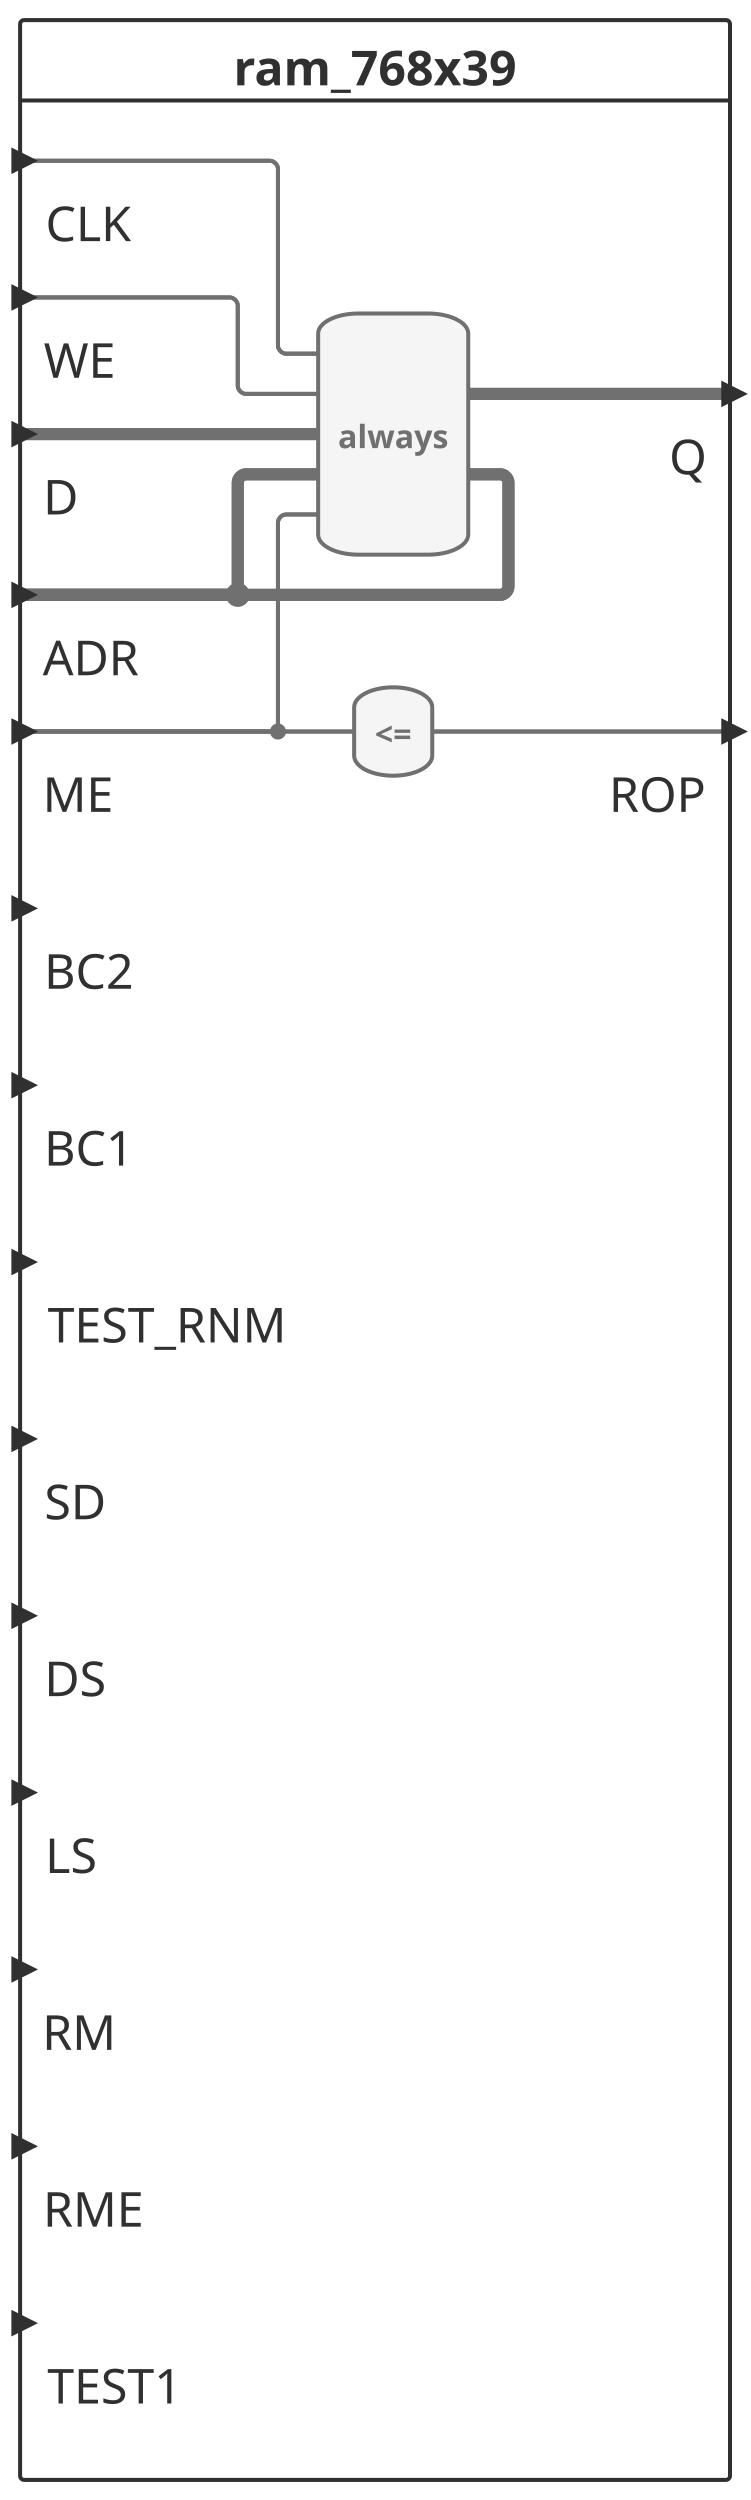
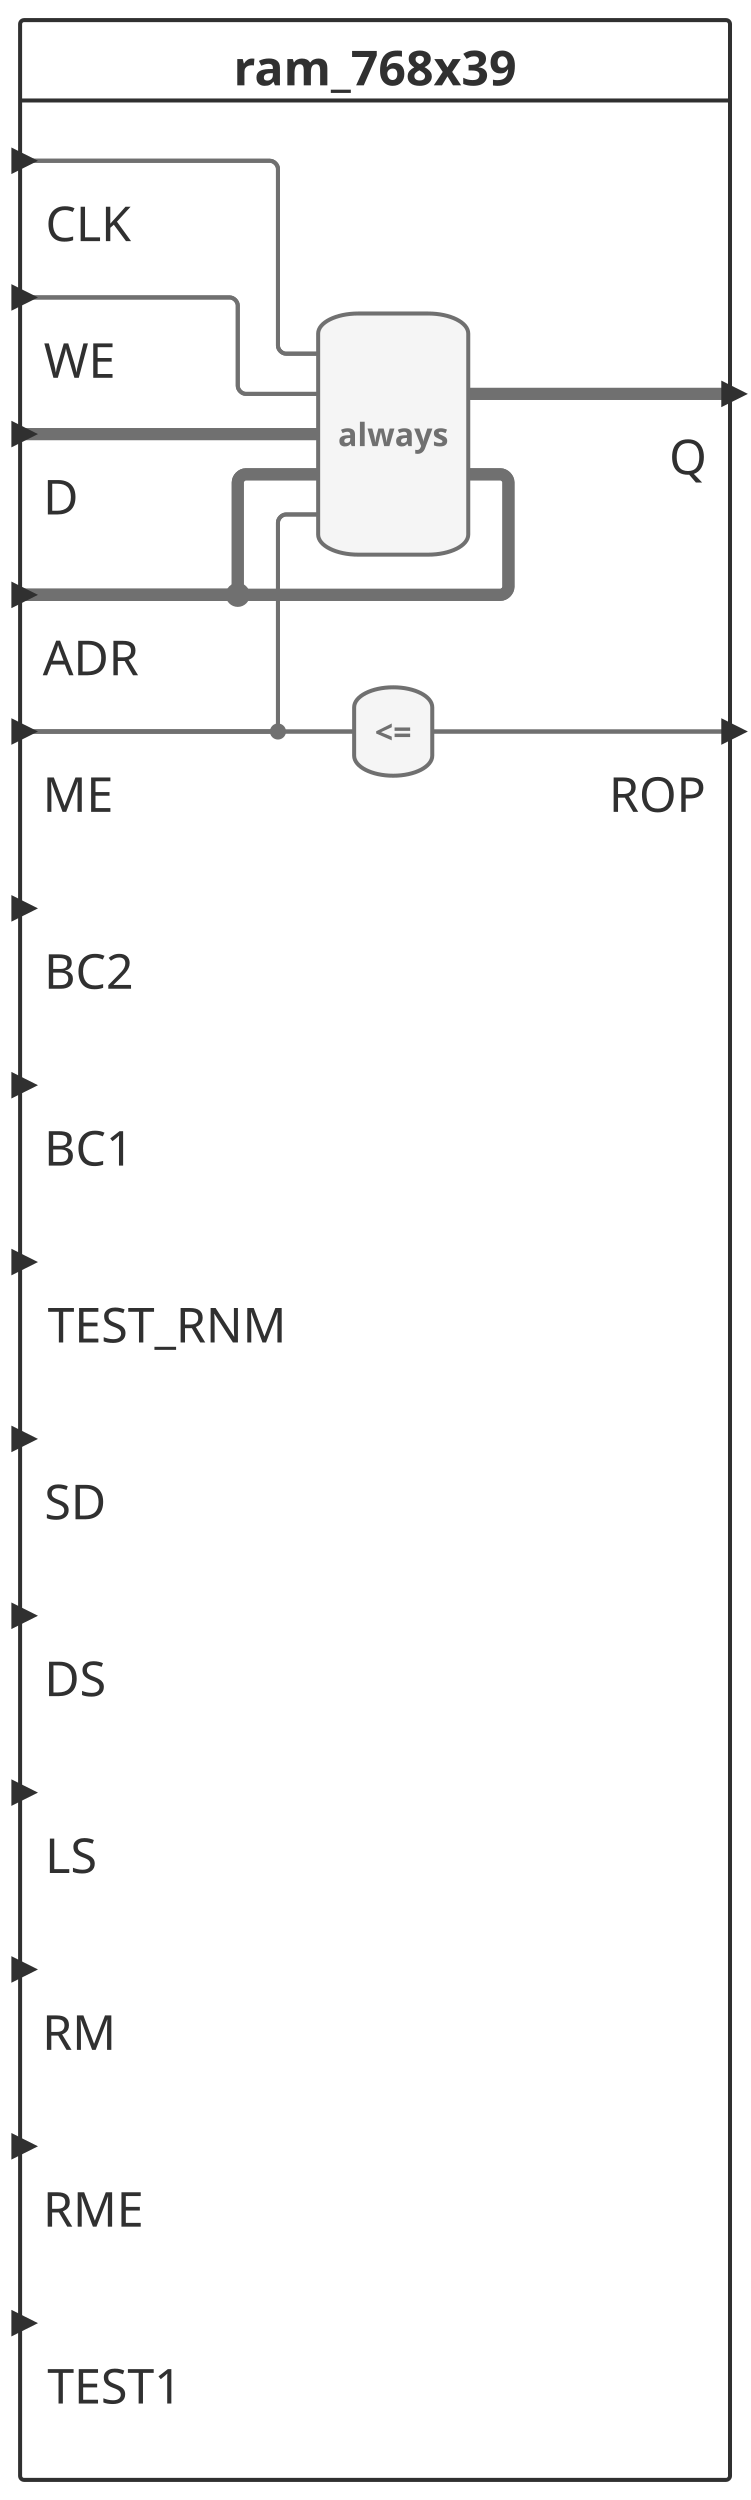
<svg xmlns="http://www.w3.org/2000/svg" id="sprotty_work.ram_768x39" class="sprotty-graph sprotty-block-diagram blockdiagram" style="font-family:&quot;Noto Sans&quot;, Helvetica, Arial, sans-serif;perspective-origin:0px 0px;transform-origin:0px 0px;" version="1.1" viewBox="7 7 186.625 622" width="186.625" height="622">
  <g transform="scale(1) translate(0,0)">
    <g id="sprotty_ArchitectureBlockImpl$ram_768x39" class="architecture" transform="translate(12, 12)">
      <g class="sprotty-block" style="fill:rgb(255, 255, 255);stroke:rgb(48, 48, 48);stroke-dasharray:0px;">
        <rect x="0" y="0" rx="1" ry="1" width="176.625" height="612" />
        <text x="88.312" y="12" class="sprotty-block-name" style="cursor:pointer;font-weight:700;perspective-origin:88.312px 0px;fill:rgb(48, 48, 48);stroke:rgba(0, 0, 0, 0);dominant-baseline:middle;text-anchor:middle;">ram_768x39</text>
        <line x1="0" y1="20" x2="176.625" y2="20" />
      </g>
      <g id="sprotty_ArchitectureBlockImpl$ram_768x39/AlwaysBlockImpl$null16/GPortImpl$ADROUT_to_ArchitectureBlockImpl$ram_768x39/BPortImpl$ADR" class="sprotty-edge thick edge" style="fill:none;stroke:rgb(112, 112, 112);stroke-linejoin:round;stroke-width:3px;">
        <g>
          <path d="M 111.5 113 L 119.5 113 C 120.5 113 121.5 114 121.5 115 L 121.5 141 C 121.5 142 120.5 143 119.5 143 L 0 143 " />
          <path d="M 111.5 113 L 119.5 113 C 120.5 113 121.5 114 121.5 115 L 121.5 141 C 121.5 142 120.5 143 119.5 143 L 0 143 " class="clickable" />
        </g>
      </g>
      <g id="sprotty_ArchitectureBlockImpl$ram_768x39/AlwaysBlockImpl$null16/GPortImpl$QOUT_to_ArchitectureBlockImpl$ram_768x39/BPortImpl$Q" class="sprotty-edge thick edge" style="fill:none;stroke:rgb(112, 112, 112);stroke-linejoin:round;stroke-width:3px;">
        <g>
          <path d="M 111.5 93 L 176.625 93 " />
          <path d="M 111.5 93 L 176.625 93 " class="clickable" />
        </g>
      </g>
      <g id="sprotty_ArchitectureBlockImpl$ram_768x39/AssignmentBlockImpl$ROP/GPortImpl$ROPOUT_to_ArchitectureBlockImpl$ram_768x39/BPortImpl$ROP" class="sprotty-edge edge" style="fill:none;stroke:rgb(112, 112, 112);stroke-linejoin:round;">
        <g>
          <path d="M 102.547 177 L 176.625 177 " />
          <path d="M 102.547 177 L 176.625 177 " class="clickable" />
        </g>
      </g>
      <g id="sprotty_ArchitectureBlockImpl$ram_768x39/BPortImpl$ME_to_ArchitectureBlockImpl$ram_768x39/AssignmentBlockImpl$ROP/GPortImpl$MEIN" class="sprotty-edge edge" style="fill:none;stroke:rgb(112, 112, 112);stroke-linejoin:round;">
        <g>
          <path d="M 0 177 L 83.109 177 " />
          <path d="M 0 177 L 83.109 177 " class="clickable" />
        </g>
      </g>
      <g id="sprotty_ArchitectureBlockImpl$ram_768x39/BPortImpl$CLK_to_ArchitectureBlockImpl$ram_768x39/AlwaysBlockImpl$null16/GPortImpl$CLKIN" class="sprotty-edge edge" style="fill:none;stroke:rgb(112, 112, 112);stroke-linejoin:round;">
        <g>
          <path d="M 0 35 L 62.156 35 C 63.156 35 64.156 36 64.156 37 L 64.156 81 C 64.156 82 65.156 83 66.156 83 L 74.156 83 " />
          <path d="M 0 35 L 62.156 35 C 63.156 35 64.156 36 64.156 37 L 64.156 81 C 64.156 82 65.156 83 66.156 83 L 74.156 83 " class="clickable" />
        </g>
      </g>
      <g id="sprotty_ArchitectureBlockImpl$ram_768x39/BPortImpl$ME_to_ArchitectureBlockImpl$ram_768x39/AlwaysBlockImpl$null16/GPortImpl$MEIN" class="sprotty-edge edge" style="fill:none;stroke:rgb(112, 112, 112);stroke-linejoin:round;">
        <g>
          <path d="M 0 177 L 62.156 177 C 63.156 177 64.156 176 64.156 175 L 64.156 125 C 64.156 124 65.156 123 66.156 123 L 74.156 123 " />
          <path d="M 0 177 L 62.156 177 C 63.156 177 64.156 176 64.156 175 L 64.156 125 C 64.156 124 65.156 123 66.156 123 L 74.156 123 " class="clickable" />
        </g>
        <circle r="2" id="sprotty_ArchitectureBlockImpl$ram_768x39/BPortImpl$ME_to_ArchitectureBlockImpl$ram_768x39/AlwaysBlockImpl$null16/GPortImpl$MEIN/junction0" transform="translate(64.15625, 177)" class="sprotty-junction junction" style="fill:rgb(112, 112, 112);stroke:none;" />
      </g>
      <g id="sprotty_ArchitectureBlockImpl$ram_768x39/BPortImpl$WE_to_ArchitectureBlockImpl$ram_768x39/AlwaysBlockImpl$null16/GPortImpl$WEIN" class="sprotty-edge edge" style="fill:none;stroke:rgb(112, 112, 112);stroke-linejoin:round;">
        <g>
          <path d="M 0 69 L 52.156 69 C 53.156 69 54.156 70 54.156 71 L 54.156 91 C 54.156 92 55.156 93 56.156 93 L 74.156 93 " />
          <path d="M 0 69 L 52.156 69 C 53.156 69 54.156 70 54.156 71 L 54.156 91 C 54.156 92 55.156 93 56.156 93 L 74.156 93 " class="clickable" />
        </g>
      </g>
      <g id="sprotty_ArchitectureBlockImpl$ram_768x39/BPortImpl$D_to_ArchitectureBlockImpl$ram_768x39/AlwaysBlockImpl$null16/GPortImpl$DIN" class="sprotty-edge thick edge" style="fill:none;stroke:rgb(112, 112, 112);stroke-linejoin:round;stroke-width:3px;">
        <g>
          <path d="M 0 103 L 74.156 103 " />
          <path d="M 0 103 L 74.156 103 " class="clickable" />
        </g>
      </g>
      <g id="sprotty_ArchitectureBlockImpl$ram_768x39/BPortImpl$ADR_to_ArchitectureBlockImpl$ram_768x39/AlwaysBlockImpl$null16/GPortImpl$ADRIN" class="sprotty-edge thick edge" style="fill:none;stroke:rgb(112, 112, 112);stroke-linejoin:round;stroke-width:3px;">
        <g>
          <path d="M 0 143 L 52.156 143 C 53.156 143 54.156 142 54.156 141 L 54.156 115 C 54.156 114 55.156 113 56.156 113 L 74.156 113 " />
          <path d="M 0 143 L 52.156 143 C 53.156 143 54.156 142 54.156 141 L 54.156 115 C 54.156 114 55.156 113 56.156 113 L 74.156 113 " class="clickable" />
        </g>
        <circle r="3" id="sprotty_ArchitectureBlockImpl$ram_768x39/BPortImpl$ADR_to_ArchitectureBlockImpl$ram_768x39/AlwaysBlockImpl$null16/GPortImpl$ADRIN/junction0" transform="translate(54.15625, 143)" class="sprotty-junction thick" style="fill:rgb(112, 112, 112);stroke:none;" />
      </g>
      <g id="sprotty_ArchitectureBlockImpl$ram_768x39/AlwaysBlockImpl$null16" class="statement" transform="translate(74.15625, 73)">
        <rect x="0" y="0" rx="10" ry="5" width="37.344" height="60" class="sprotty-node" style="fill:rgb(245, 245, 245);stroke:rgb(112, 112, 112);" />
-         <text class="clickable sprotty-label statementtype" id="sprotty_ArchitectureBlockImpl$ram_768x39/AlwaysBlockImpl$null16/labeltype" transform="translate(5, 24) translate(13.67188, 9.5)" style="cursor:default;font-size:8px;font-weight:700;perspective-origin:0px 0px;fill:rgb(112, 112, 112);text-anchor:middle;">always</text>
+         <text class="clickable sprotty-label statementtype" id="sprotty_ArchitectureBlockImpl$ram_768x39/AlwaysBlockImpl$null16/labeltype" transform="translate(5, 24) translate(13.67188, 9)" style="cursor:default;font-size:8px;font-weight:700;perspective-origin:0px 0px;fill:rgb(112, 112, 112);text-anchor:middle;">always</text>
        <g id="sprotty_ArchitectureBlockImpl$ram_768x39/AlwaysBlockImpl$null16/GPortImpl$ADRIN" class="sprotty-hidden hidden" transform="translate(0, 40)" style="display:block;height:0px;width:0px;" />
        <g id="sprotty_ArchitectureBlockImpl$ram_768x39/AlwaysBlockImpl$null16/GPortImpl$DIN" class="sprotty-hidden hidden" transform="translate(0, 30)" style="display:block;height:0px;width:0px;" />
        <g id="sprotty_ArchitectureBlockImpl$ram_768x39/AlwaysBlockImpl$null16/GPortImpl$WEIN" class="sprotty-hidden hidden" transform="translate(0, 20)" style="display:block;height:0px;width:0px;" />
        <g id="sprotty_ArchitectureBlockImpl$ram_768x39/AlwaysBlockImpl$null16/GPortImpl$MEIN" class="sprotty-hidden hidden" transform="translate(0, 50)" style="display:block;height:0px;width:0px;" />
        <g id="sprotty_ArchitectureBlockImpl$ram_768x39/AlwaysBlockImpl$null16/GPortImpl$CLKIN" class="sprotty-hidden hidden" transform="translate(0, 10)" style="display:block;height:0px;width:0px;" />
        <g id="sprotty_ArchitectureBlockImpl$ram_768x39/AlwaysBlockImpl$null16/GPortImpl$ADROUT" class="sprotty-hidden hidden" transform="translate(37.34375, 40)" style="display:block;height:0px;width:0px;" />
        <g id="sprotty_ArchitectureBlockImpl$ram_768x39/AlwaysBlockImpl$null16/GPortImpl$QOUT" class="sprotty-hidden hidden" transform="translate(37.34375, 20)" style="display:block;height:0px;width:0px;" />
      </g>
      <g id="sprotty_ArchitectureBlockImpl$ram_768x39/AssignmentBlockImpl$ROP" class="statement" transform="translate(83.10938, 166)">
        <rect x="0" y="0" rx="10" ry="5" width="19.438" height="22" class="sprotty-node" style="fill:rgb(245, 245, 245);stroke:rgb(112, 112, 112);" />
-         <text class="clickable sprotty-label statementtype" id="sprotty_ArchitectureBlockImpl$ram_768x39/AssignmentBlockImpl$ROP/labeltype" transform="translate(5, 5) translate(4.71875, 9.5)" style="cursor:default;font-size:8px;font-weight:700;perspective-origin:0px 0px;fill:rgb(112, 112, 112);text-anchor:middle;">&lt;=</text>
+         <text class="clickable sprotty-label statementtype" id="sprotty_ArchitectureBlockImpl$ram_768x39/AssignmentBlockImpl$ROP/labeltype" transform="translate(5, 5) translate(4.71875, 9)" style="cursor:default;font-size:8px;font-weight:700;perspective-origin:0px 0px;fill:rgb(112, 112, 112);text-anchor:middle;">&lt;=</text>
        <g id="sprotty_ArchitectureBlockImpl$ram_768x39/AssignmentBlockImpl$ROP/GPortImpl$MEIN" class="sprotty-hidden hidden" transform="translate(0, 11)" style="display:block;height:0px;width:0px;" />
        <g id="sprotty_ArchitectureBlockImpl$ram_768x39/AssignmentBlockImpl$ROP/GPortImpl$ROPOUT" class="sprotty-hidden hidden" transform="translate(19.4375, 11)" style="display:block;height:0px;width:0px;" />
      </g>
      <g id="sprotty_ArchitectureBlockImpl$ram_768x39/BPortImpl$BC2" class="triangle" transform="translate(0, 221)">
        <path d="M 0,0 L 5,2.5 L 0,5 Z" transform="translate(-1.67, -2.5)" class="sprotty-port" style="fill:rgb(48, 48, 48);stroke:rgb(48, 48, 48);" />
        <text class="clickable sprotty-label port" id="sprotty_ArchitectureBlockImpl$ram_768x39/BPortImpl$BC2/label" transform="translate(6, 6) translate(11.10938, 14)" style="cursor:default;font-size:12px;perspective-origin:0px 0px;fill:rgb(48, 48, 48);text-anchor:middle;">BC2</text>
      </g>
      <g id="sprotty_ArchitectureBlockImpl$ram_768x39/BPortImpl$BC1" class="triangle" transform="translate(0, 265)">
        <path d="M 0,0 L 5,2.5 L 0,5 Z" transform="translate(-1.67, -2.5)" class="sprotty-port" style="fill:rgb(48, 48, 48);stroke:rgb(48, 48, 48);" />
        <text class="clickable sprotty-label port" id="sprotty_ArchitectureBlockImpl$ram_768x39/BPortImpl$BC1/label" transform="translate(6, 6) translate(11.10938, 14)" style="cursor:default;font-size:12px;perspective-origin:0px 0px;fill:rgb(48, 48, 48);text-anchor:middle;">BC1</text>
      </g>
      <g id="sprotty_ArchitectureBlockImpl$ram_768x39/BPortImpl$TEST_RNM" class="triangle" transform="translate(0, 309)">
        <path d="M 0,0 L 5,2.5 L 0,5 Z" transform="translate(-1.67, -2.5)" class="sprotty-port" style="fill:rgb(48, 48, 48);stroke:rgb(48, 48, 48);" />
        <text class="clickable sprotty-label port" id="sprotty_ArchitectureBlockImpl$ram_768x39/BPortImpl$TEST_RNM/label" transform="translate(6, 6) translate(30.54688, 14)" style="cursor:default;font-size:12px;perspective-origin:0px 0px;fill:rgb(48, 48, 48);text-anchor:middle;">TEST_RNM</text>
      </g>
      <g id="sprotty_ArchitectureBlockImpl$ram_768x39/BPortImpl$SD" class="triangle" transform="translate(0, 353)">
        <path d="M 0,0 L 5,2.5 L 0,5 Z" transform="translate(-1.67, -2.5)" class="sprotty-port" style="fill:rgb(48, 48, 48);stroke:rgb(48, 48, 48);" />
        <text class="clickable sprotty-label port" id="sprotty_ArchitectureBlockImpl$ram_768x39/BPortImpl$SD/label" transform="translate(6, 6) translate(7.71875, 14)" style="cursor:default;font-size:12px;perspective-origin:0px 0px;fill:rgb(48, 48, 48);text-anchor:middle;">SD</text>
      </g>
      <g id="sprotty_ArchitectureBlockImpl$ram_768x39/BPortImpl$DS" class="triangle" transform="translate(0, 397)">
        <path d="M 0,0 L 5,2.5 L 0,5 Z" transform="translate(-1.67, -2.5)" class="sprotty-port" style="fill:rgb(48, 48, 48);stroke:rgb(48, 48, 48);" />
        <text class="clickable sprotty-label port" id="sprotty_ArchitectureBlockImpl$ram_768x39/BPortImpl$DS/label" transform="translate(6, 6) translate(7.71875, 14)" style="cursor:default;font-size:12px;perspective-origin:0px 0px;fill:rgb(48, 48, 48);text-anchor:middle;">DS</text>
      </g>
      <g id="sprotty_ArchitectureBlockImpl$ram_768x39/BPortImpl$LS" class="triangle" transform="translate(0, 441)">
        <path d="M 0,0 L 5,2.5 L 0,5 Z" transform="translate(-1.67, -2.5)" class="sprotty-port" style="fill:rgb(48, 48, 48);stroke:rgb(48, 48, 48);" />
        <text class="clickable sprotty-label port" id="sprotty_ArchitectureBlockImpl$ram_768x39/BPortImpl$LS/label" transform="translate(6, 6) translate(6.6875, 14)" style="cursor:default;font-size:12px;perspective-origin:0px 0px;fill:rgb(48, 48, 48);text-anchor:middle;">LS</text>
      </g>
      <g id="sprotty_ArchitectureBlockImpl$ram_768x39/BPortImpl$RM" class="triangle" transform="translate(0, 485)">
        <path d="M 0,0 L 5,2.5 L 0,5 Z" transform="translate(-1.67, -2.5)" class="sprotty-port" style="fill:rgb(48, 48, 48);stroke:rgb(48, 48, 48);" />
        <text class="clickable sprotty-label port" id="sprotty_ArchitectureBlockImpl$ram_768x39/BPortImpl$RM/label" transform="translate(6, 6) translate(8.6875, 14)" style="cursor:default;font-size:12px;perspective-origin:0px 0px;fill:rgb(48, 48, 48);text-anchor:middle;">RM</text>
      </g>
      <g id="sprotty_ArchitectureBlockImpl$ram_768x39/BPortImpl$RME" class="triangle" transform="translate(0, 529)">
        <path d="M 0,0 L 5,2.5 L 0,5 Z" transform="translate(-1.67, -2.5)" class="sprotty-port" style="fill:rgb(48, 48, 48);stroke:rgb(48, 48, 48);" />
        <text class="clickable sprotty-label port" id="sprotty_ArchitectureBlockImpl$ram_768x39/BPortImpl$RME/label" transform="translate(6, 6) translate(12.21875, 14)" style="cursor:default;font-size:12px;perspective-origin:0px 0px;fill:rgb(48, 48, 48);text-anchor:middle;">RME</text>
      </g>
      <g id="sprotty_ArchitectureBlockImpl$ram_768x39/BPortImpl$TEST1" class="triangle" transform="translate(0, 573)">
        <path d="M 0,0 L 5,2.5 L 0,5 Z" transform="translate(-1.67, -2.5)" class="sprotty-port" style="fill:rgb(48, 48, 48);stroke:rgb(48, 48, 48);" />
        <text class="clickable sprotty-label port" id="sprotty_ArchitectureBlockImpl$ram_768x39/BPortImpl$TEST1/label" transform="translate(6, 6) translate(17.5, 14)" style="cursor:default;font-size:12px;perspective-origin:0px 0px;fill:rgb(48, 48, 48);text-anchor:middle;">TEST1</text>
      </g>
      <g id="sprotty_ArchitectureBlockImpl$ram_768x39/BPortImpl$CLK" class="triangle" transform="translate(0, 35)">
        <path d="M 0,0 L 5,2.5 L 0,5 Z" transform="translate(-1.67, -2.5)" class="sprotty-port" style="fill:rgb(48, 48, 48);stroke:rgb(48, 48, 48);" />
        <text class="clickable sprotty-label port" id="sprotty_ArchitectureBlockImpl$ram_768x39/BPortImpl$CLK/label" transform="translate(6, 6) translate(10.96875, 14)" style="cursor:default;font-size:12px;perspective-origin:0px 0px;fill:rgb(48, 48, 48);text-anchor:middle;">CLK</text>
      </g>
      <g id="sprotty_ArchitectureBlockImpl$ram_768x39/BPortImpl$ME" class="triangle" transform="translate(0, 177)">
        <path d="M 0,0 L 5,2.5 L 0,5 Z" transform="translate(-1.67, -2.5)" class="sprotty-port" style="fill:rgb(48, 48, 48);stroke:rgb(48, 48, 48);" />
        <text class="clickable sprotty-label port" id="sprotty_ArchitectureBlockImpl$ram_768x39/BPortImpl$ME/label" transform="translate(6, 6) translate(8.40625, 14)" style="cursor:default;font-size:12px;perspective-origin:0px 0px;fill:rgb(48, 48, 48);text-anchor:middle;">ME</text>
      </g>
      <g id="sprotty_ArchitectureBlockImpl$ram_768x39/BPortImpl$WE" class="triangle" transform="translate(0, 69)">
        <path d="M 0,0 L 5,2.5 L 0,5 Z" transform="translate(-1.67, -2.5)" class="sprotty-port" style="fill:rgb(48, 48, 48);stroke:rgb(48, 48, 48);" />
        <text class="clickable sprotty-label port" id="sprotty_ArchitectureBlockImpl$ram_768x39/BPortImpl$WE/label" transform="translate(6, 6) translate(8.796875, 14)" style="cursor:default;font-size:12px;perspective-origin:0px 0px;fill:rgb(48, 48, 48);text-anchor:middle;">WE</text>
      </g>
      <g id="sprotty_ArchitectureBlockImpl$ram_768x39/BPortImpl$D" class="triangle" transform="translate(0, 103)">
        <path d="M 0,0 L 5,2.5 L 0,5 Z" transform="translate(-1.67, -2.5)" class="sprotty-port" style="fill:rgb(48, 48, 48);stroke:rgb(48, 48, 48);" />
        <text class="clickable sprotty-label port" id="sprotty_ArchitectureBlockImpl$ram_768x39/BPortImpl$D/label" transform="translate(6, 6) translate(4.125, 14)" style="cursor:default;font-size:12px;perspective-origin:0px 0px;fill:rgb(48, 48, 48);text-anchor:middle;">D</text>
      </g>
      <g id="sprotty_ArchitectureBlockImpl$ram_768x39/BPortImpl$ADR" class="triangle" transform="translate(0, 143)">
        <path d="M 0,0 L 5,2.5 L 0,5 Z" transform="translate(-1.67, -2.5)" class="sprotty-port" style="fill:rgb(48, 48, 48);stroke:rgb(48, 48, 48);" />
        <text class="clickable sprotty-label port" id="sprotty_ArchitectureBlockImpl$ram_768x39/BPortImpl$ADR/label" transform="translate(6, 6) translate(11.57812, 14)" style="cursor:default;font-size:12px;perspective-origin:0px 0px;fill:rgb(48, 48, 48);text-anchor:middle;">ADR</text>
      </g>
      <g id="sprotty_ArchitectureBlockImpl$ram_768x39/BPortImpl$Q" class="triangle" transform="translate(176.625, 93)">
        <path d="M 0,0 L 5,2.5 L 0,5 Z" transform="translate(-1.67, -2.5)" class="sprotty-port" style="fill:rgb(48, 48, 48);stroke:rgb(48, 48, 48);" />
        <text class="clickable sprotty-label port" id="sprotty_ArchitectureBlockImpl$ram_768x39/BPortImpl$Q/label" transform="translate(-14.90625, 6) translate(4.453125, 14)" style="cursor:default;font-size:12px;perspective-origin:0px 0px;fill:rgb(48, 48, 48);text-anchor:middle;">Q</text>
      </g>
      <g id="sprotty_ArchitectureBlockImpl$ram_768x39/BPortImpl$ROP" class="triangle" transform="translate(176.625, 177)">
        <path d="M 0,0 L 5,2.5 L 0,5 Z" transform="translate(-1.67, -2.5)" class="sprotty-port" style="fill:rgb(48, 48, 48);stroke:rgb(48, 48, 48);" />
        <text class="clickable sprotty-label port" id="sprotty_ArchitectureBlockImpl$ram_768x39/BPortImpl$ROP/label" transform="translate(-30.125, 6) translate(12.0625, 14)" style="cursor:default;font-size:12px;perspective-origin:0px 0px;fill:rgb(48, 48, 48);text-anchor:middle;">ROP</text>
      </g>
    </g>
  </g>
</svg>
